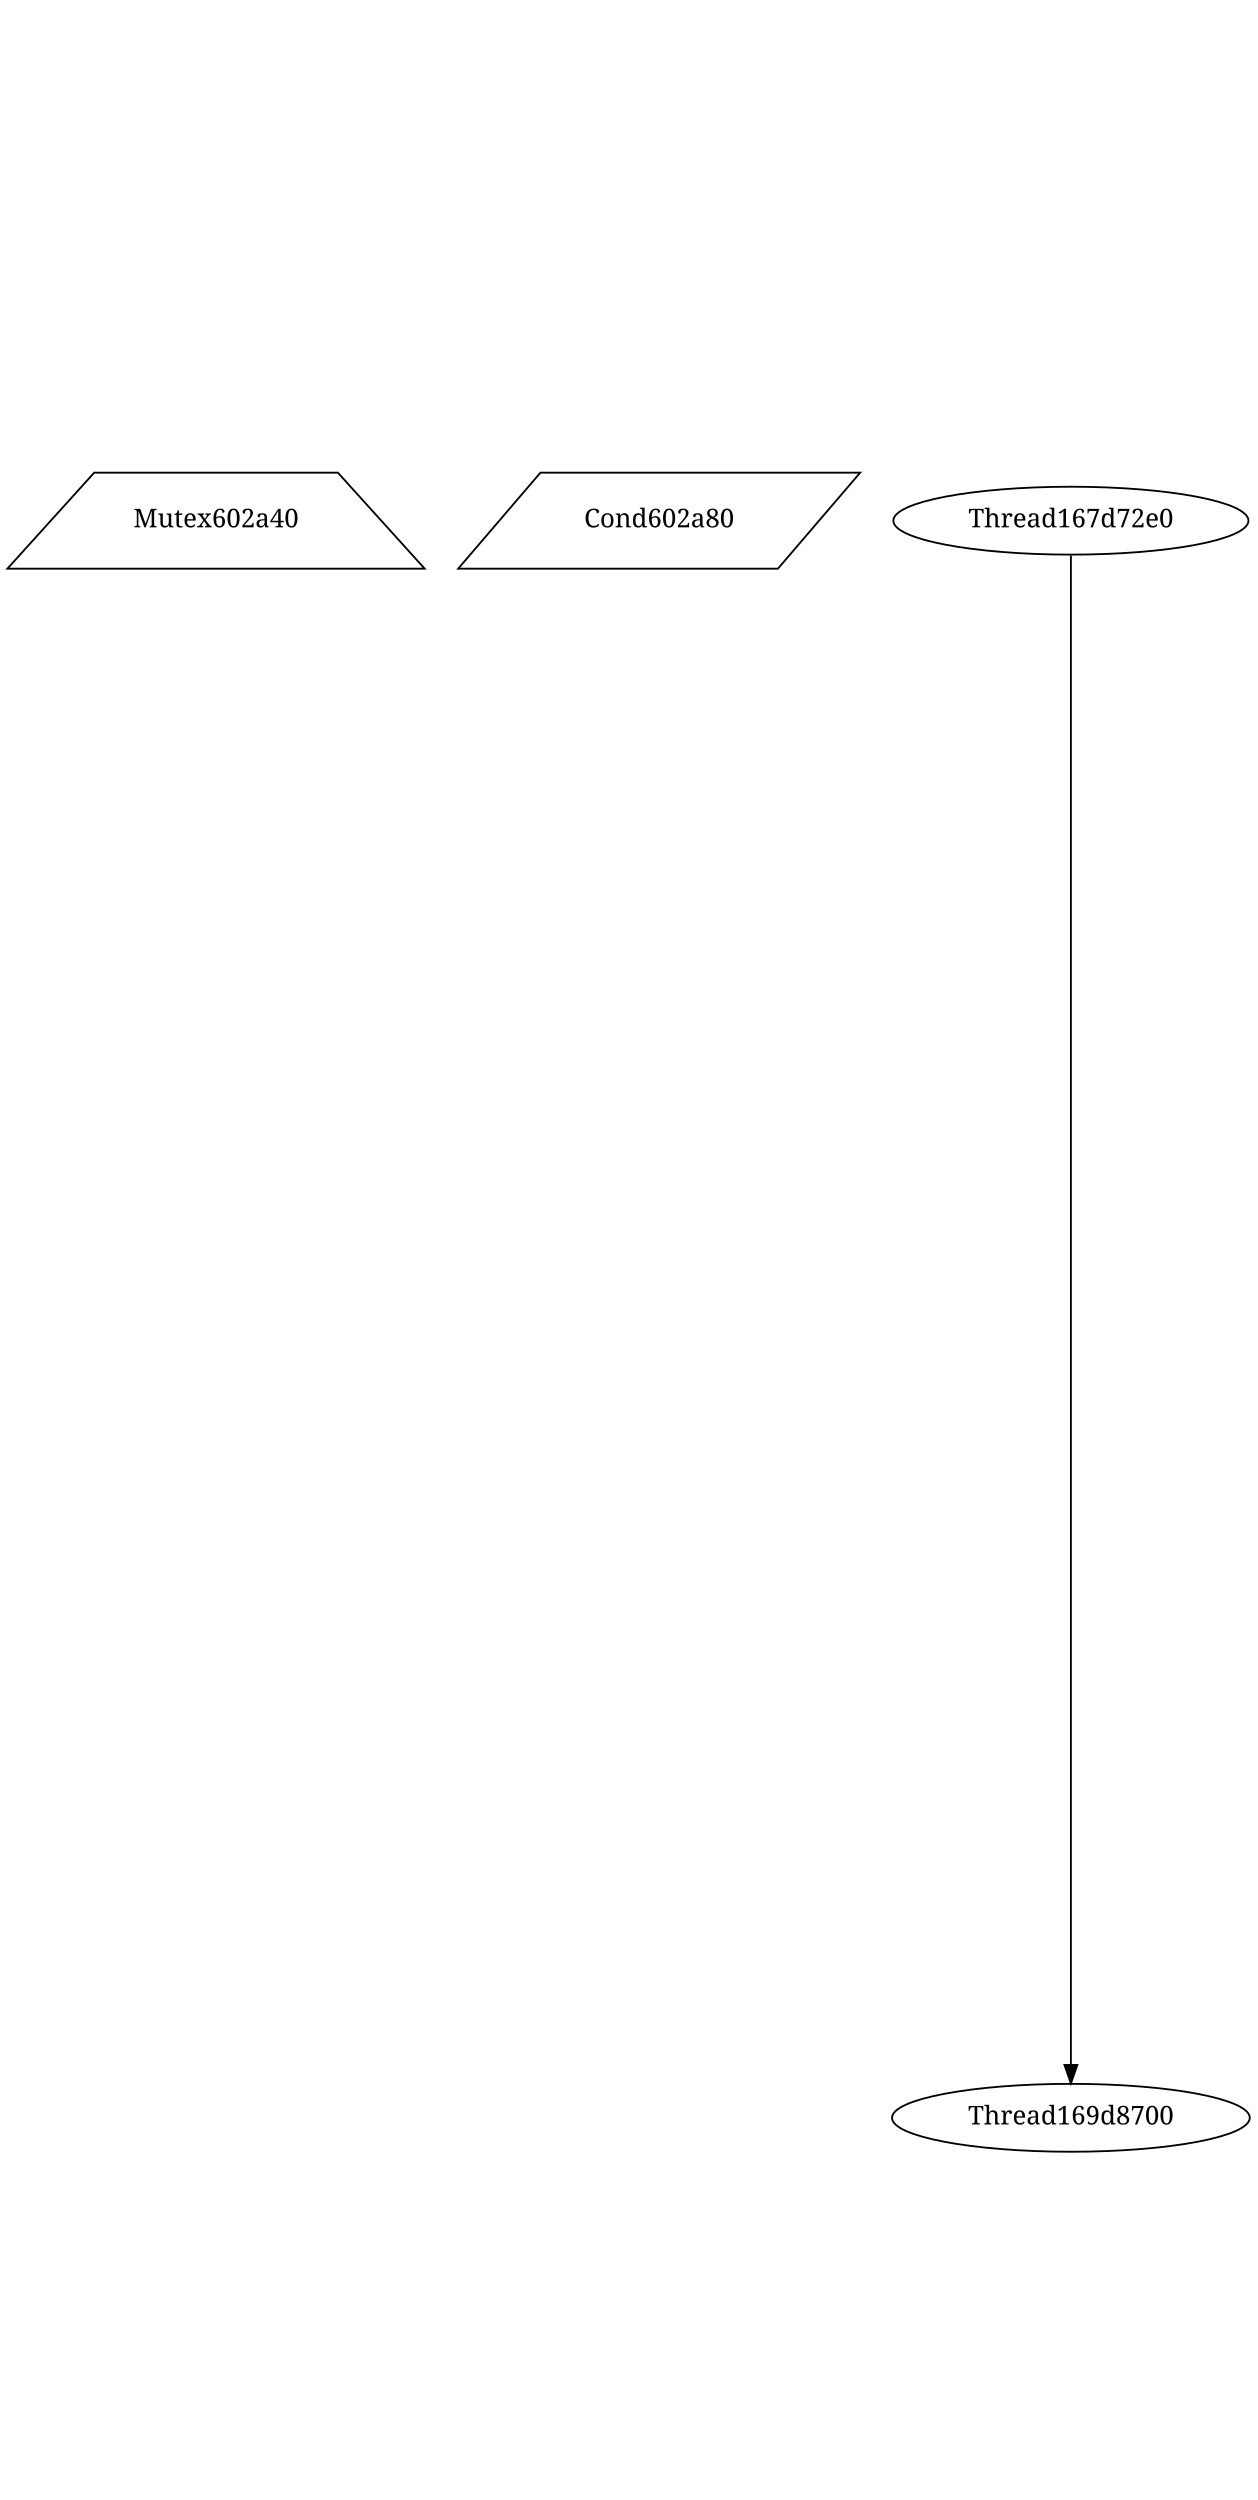
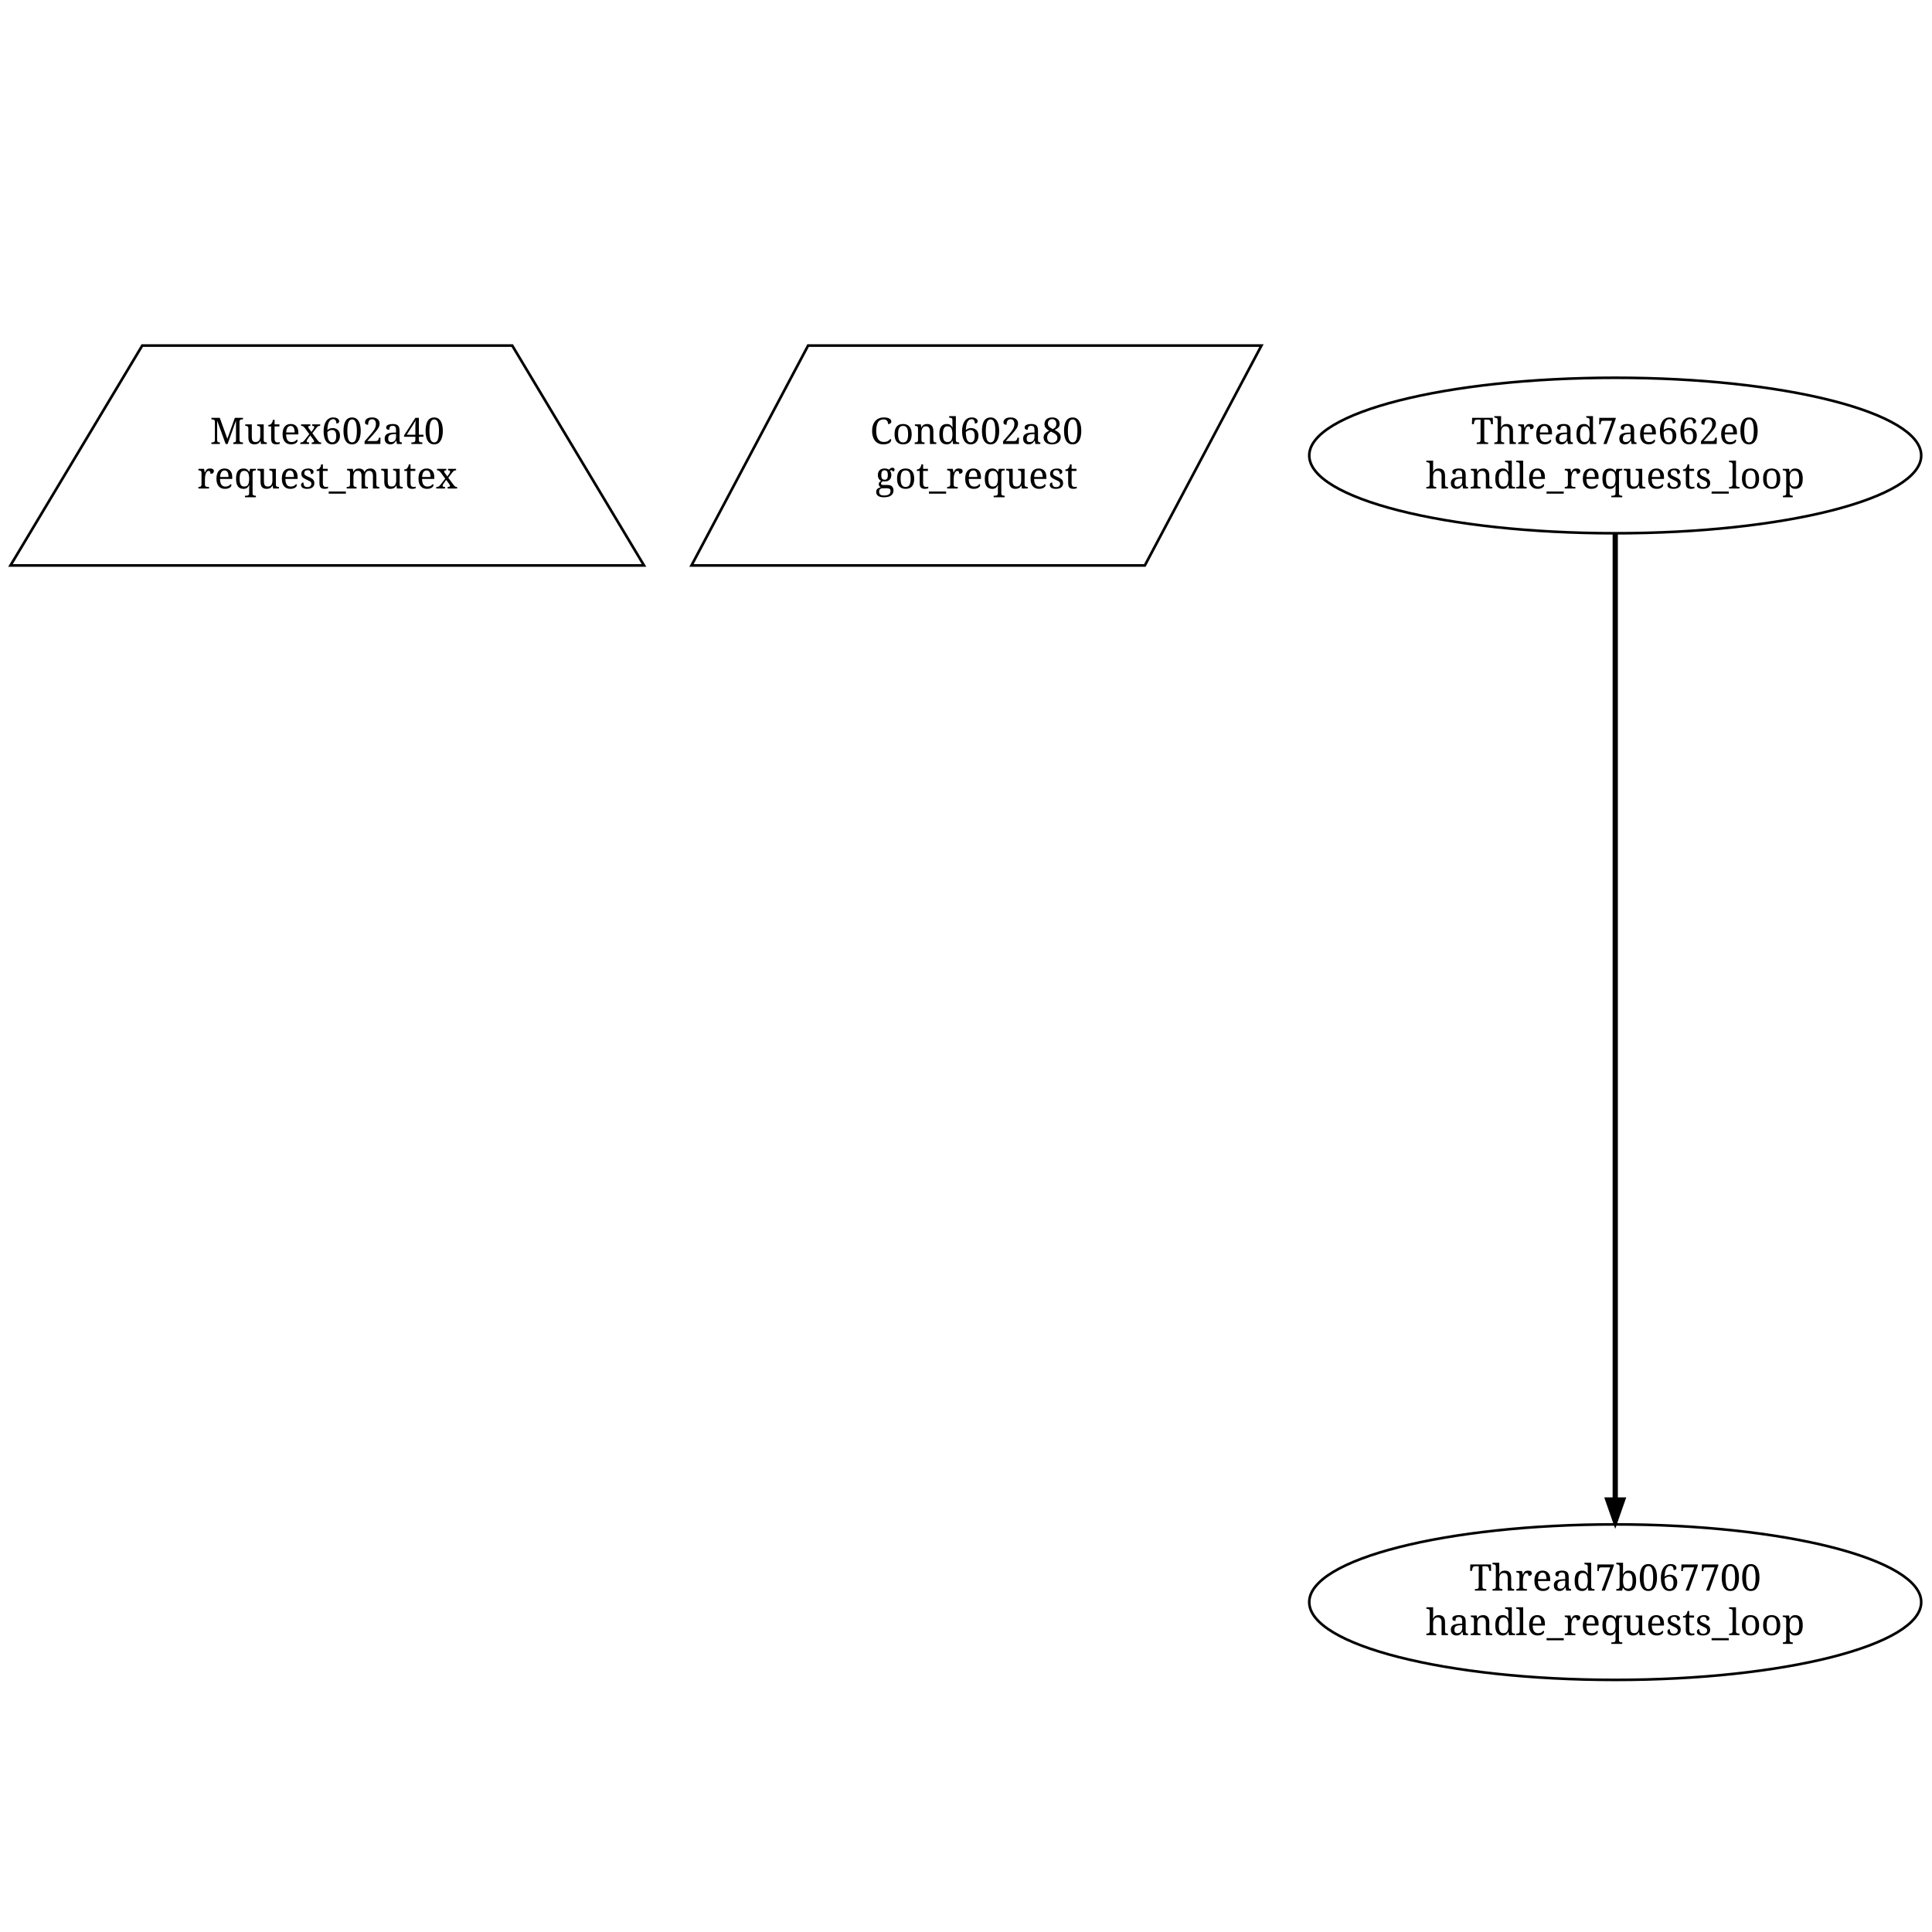
- <svg xmlns="http://www.w3.org/2000/svg" width="681pt" height="1354pt" viewBox="0.00 0.00 681.00 1354.00">
-   <g id="graph1" class="graph" transform="scale(1 1) rotate(0) translate(4 1350)">
-     <polygon fill="white" stroke="white" points="-4,5 -4,-1350 678,-1350 678,5 -4,5" />
+ <svg xmlns="http://www.w3.org/2000/svg" width="738pt" height="738pt" viewBox="0.00 0.00 738.00 738.00">
+   <g id="graph1" class="graph" transform="scale(1 1) rotate(0) translate(4 734)">
+     <polygon fill="white" stroke="white" points="-4,5 -4,-734 735,-734 735,5 -4,5" />
    <g id="node1" class="node">
-       <polygon fill="none" stroke="black" points="178.994,-1094 47.006,-1094 4.26326e-14,-1042 226,-1042 178.994,-1094" />
-       <text text-anchor="middle" x="113" y="-1064.4" font-family="Times Roman,serif" font-size="14.00">Mutex602a40</text>
+       <polygon fill="none" stroke="black" points="191.666,-602 50.334,-602 4.26326e-14,-518 242,-518 191.666,-602" />
+       <text text-anchor="middle" x="121" y="-564.4" font-family="Times Roman,serif" font-size="14.00">Mutex602a40</text>
+       <text text-anchor="middle" x="121" y="-547.4" font-family="Times Roman,serif" font-size="14.00">request_mutex</text>
    </g>
    <g id="node2" class="node">
-       <polygon fill="none" stroke="black" points="461.859,-1094 288.689,-1094 244.141,-1042 417.311,-1042 461.859,-1094" />
-       <text text-anchor="middle" x="353" y="-1064.4" font-family="Times Roman,serif" font-size="14.00">Cond602a80</text>
+       <polygon fill="none" stroke="black" points="477.859,-602 304.689,-602 260.141,-518 433.311,-518 477.859,-602" />
+       <text text-anchor="middle" x="369" y="-564.4" font-family="Times Roman,serif" font-size="14.00">Cond602a80</text>
+       <text text-anchor="middle" x="369" y="-547.4" font-family="Times Roman,serif" font-size="14.00">got_request</text>
    </g>
    <g id="node3" class="node">
-       <ellipse fill="none" stroke="black" cx="576" cy="-203" rx="96.874" ry="18.385" />
-       <text text-anchor="middle" x="576" y="-199.4" font-family="Times Roman,serif" font-size="14.00">Thread169d8700</text>
+       <ellipse fill="none" stroke="black" cx="613" cy="-560" rx="116.88" ry="29.698" />
+       <text text-anchor="middle" x="613" y="-564.4" font-family="Times Roman,serif" font-size="14.00">Thread7ae662e0</text>
+       <text text-anchor="middle" x="613" y="-547.4" font-family="Times Roman,serif" font-size="14.00">handle_requests_loop</text>
    </g>
-     <g id="node4" class="node">
-       <ellipse fill="none" stroke="black" cx="576" cy="-1068" rx="96.166" ry="18.385" />
-       <text text-anchor="middle" x="576" y="-1064.4" font-family="Times Roman,serif" font-size="14.00">Thread167d72e0</text>
+     <g id="node5" class="node">
+       <ellipse fill="none" stroke="black" cx="613" cy="-122" rx="116.88" ry="29.698" />
+       <text text-anchor="middle" x="613" y="-126.4" font-family="Times Roman,serif" font-size="14.00">Thread7b067700</text>
+       <text text-anchor="middle" x="613" y="-109.4" font-family="Times Roman,serif" font-size="14.00">handle_requests_loop</text>
    </g>
    <g id="edge2" class="edge">
-       <path fill="none" stroke="black" d="M576,-1049.13C576,-937.865 576,-367.728 576,-232.018" />
-       <polygon fill="black" stroke="black" points="579.5,-231.623 576,-221.623 572.5,-231.623 579.5,-231.623" />
+       <path fill="none" stroke="black" stroke-width="2" d="M613,-530.239C613,-453.44 613,-248.543 613,-161.741" />
+       <polygon fill="black" stroke="black" points="616.5,-161.514 613,-151.514 609.5,-161.514 616.5,-161.514" />
    </g>
  </g>
</svg>
